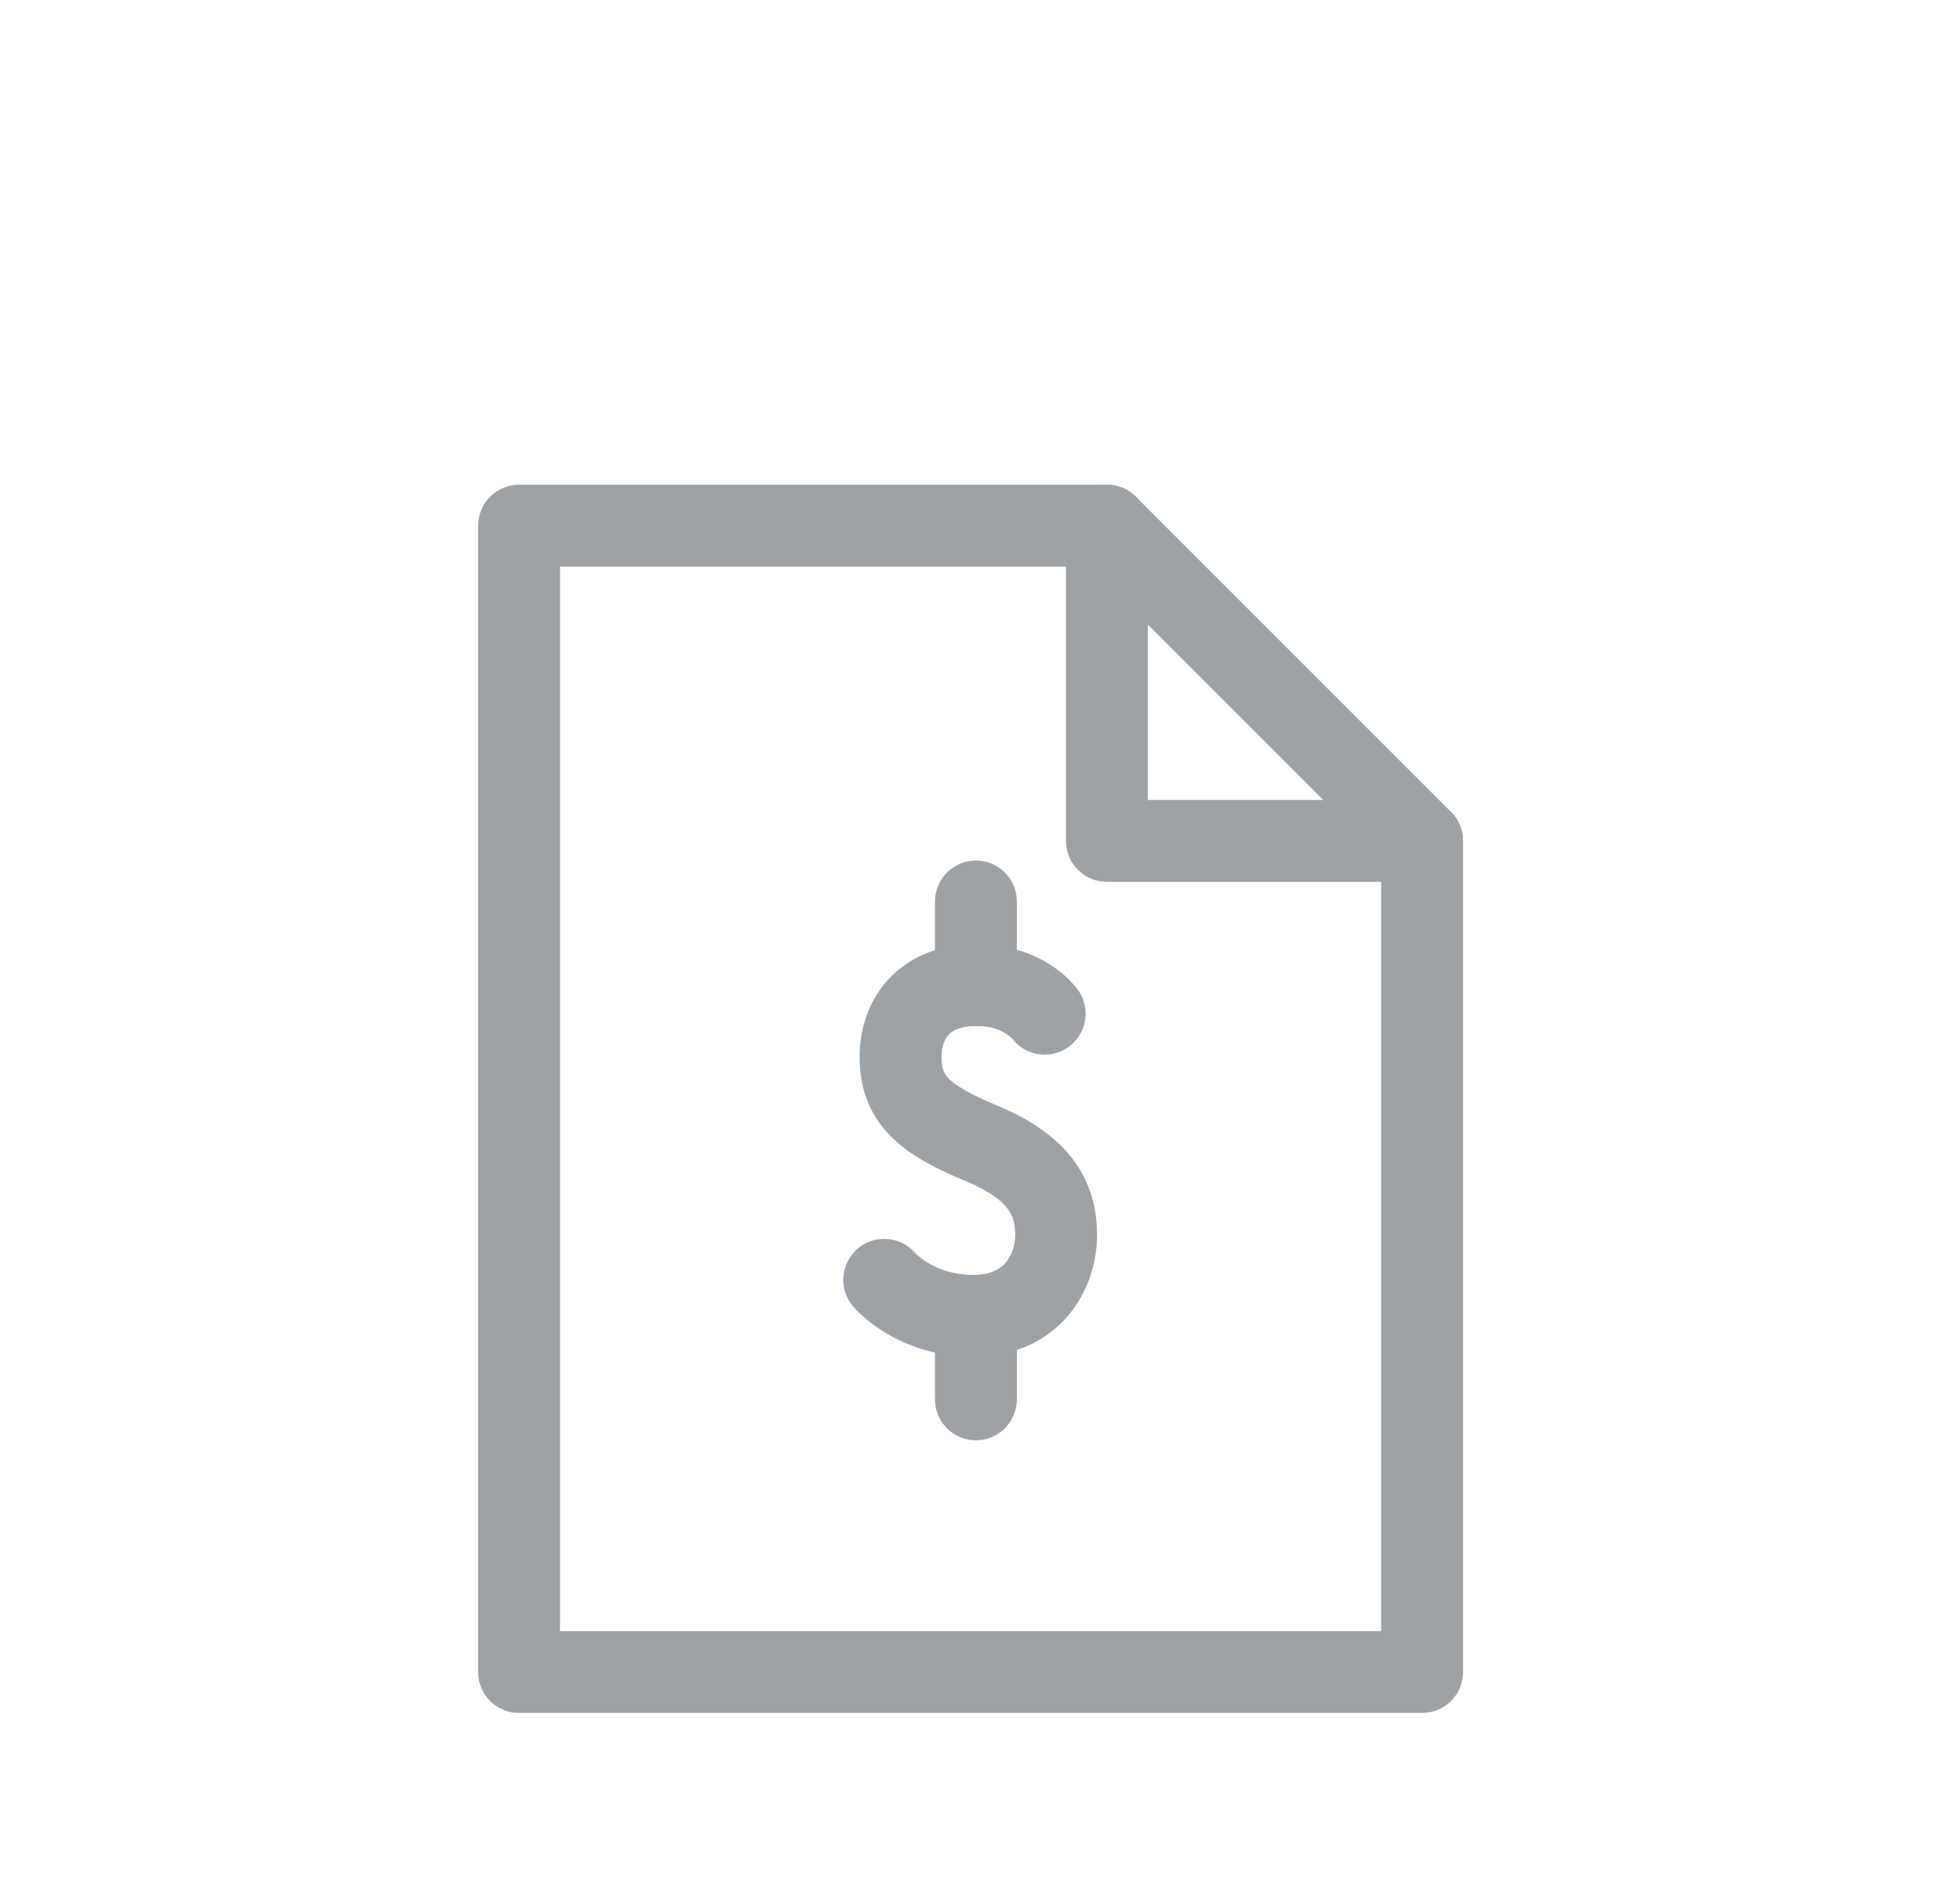
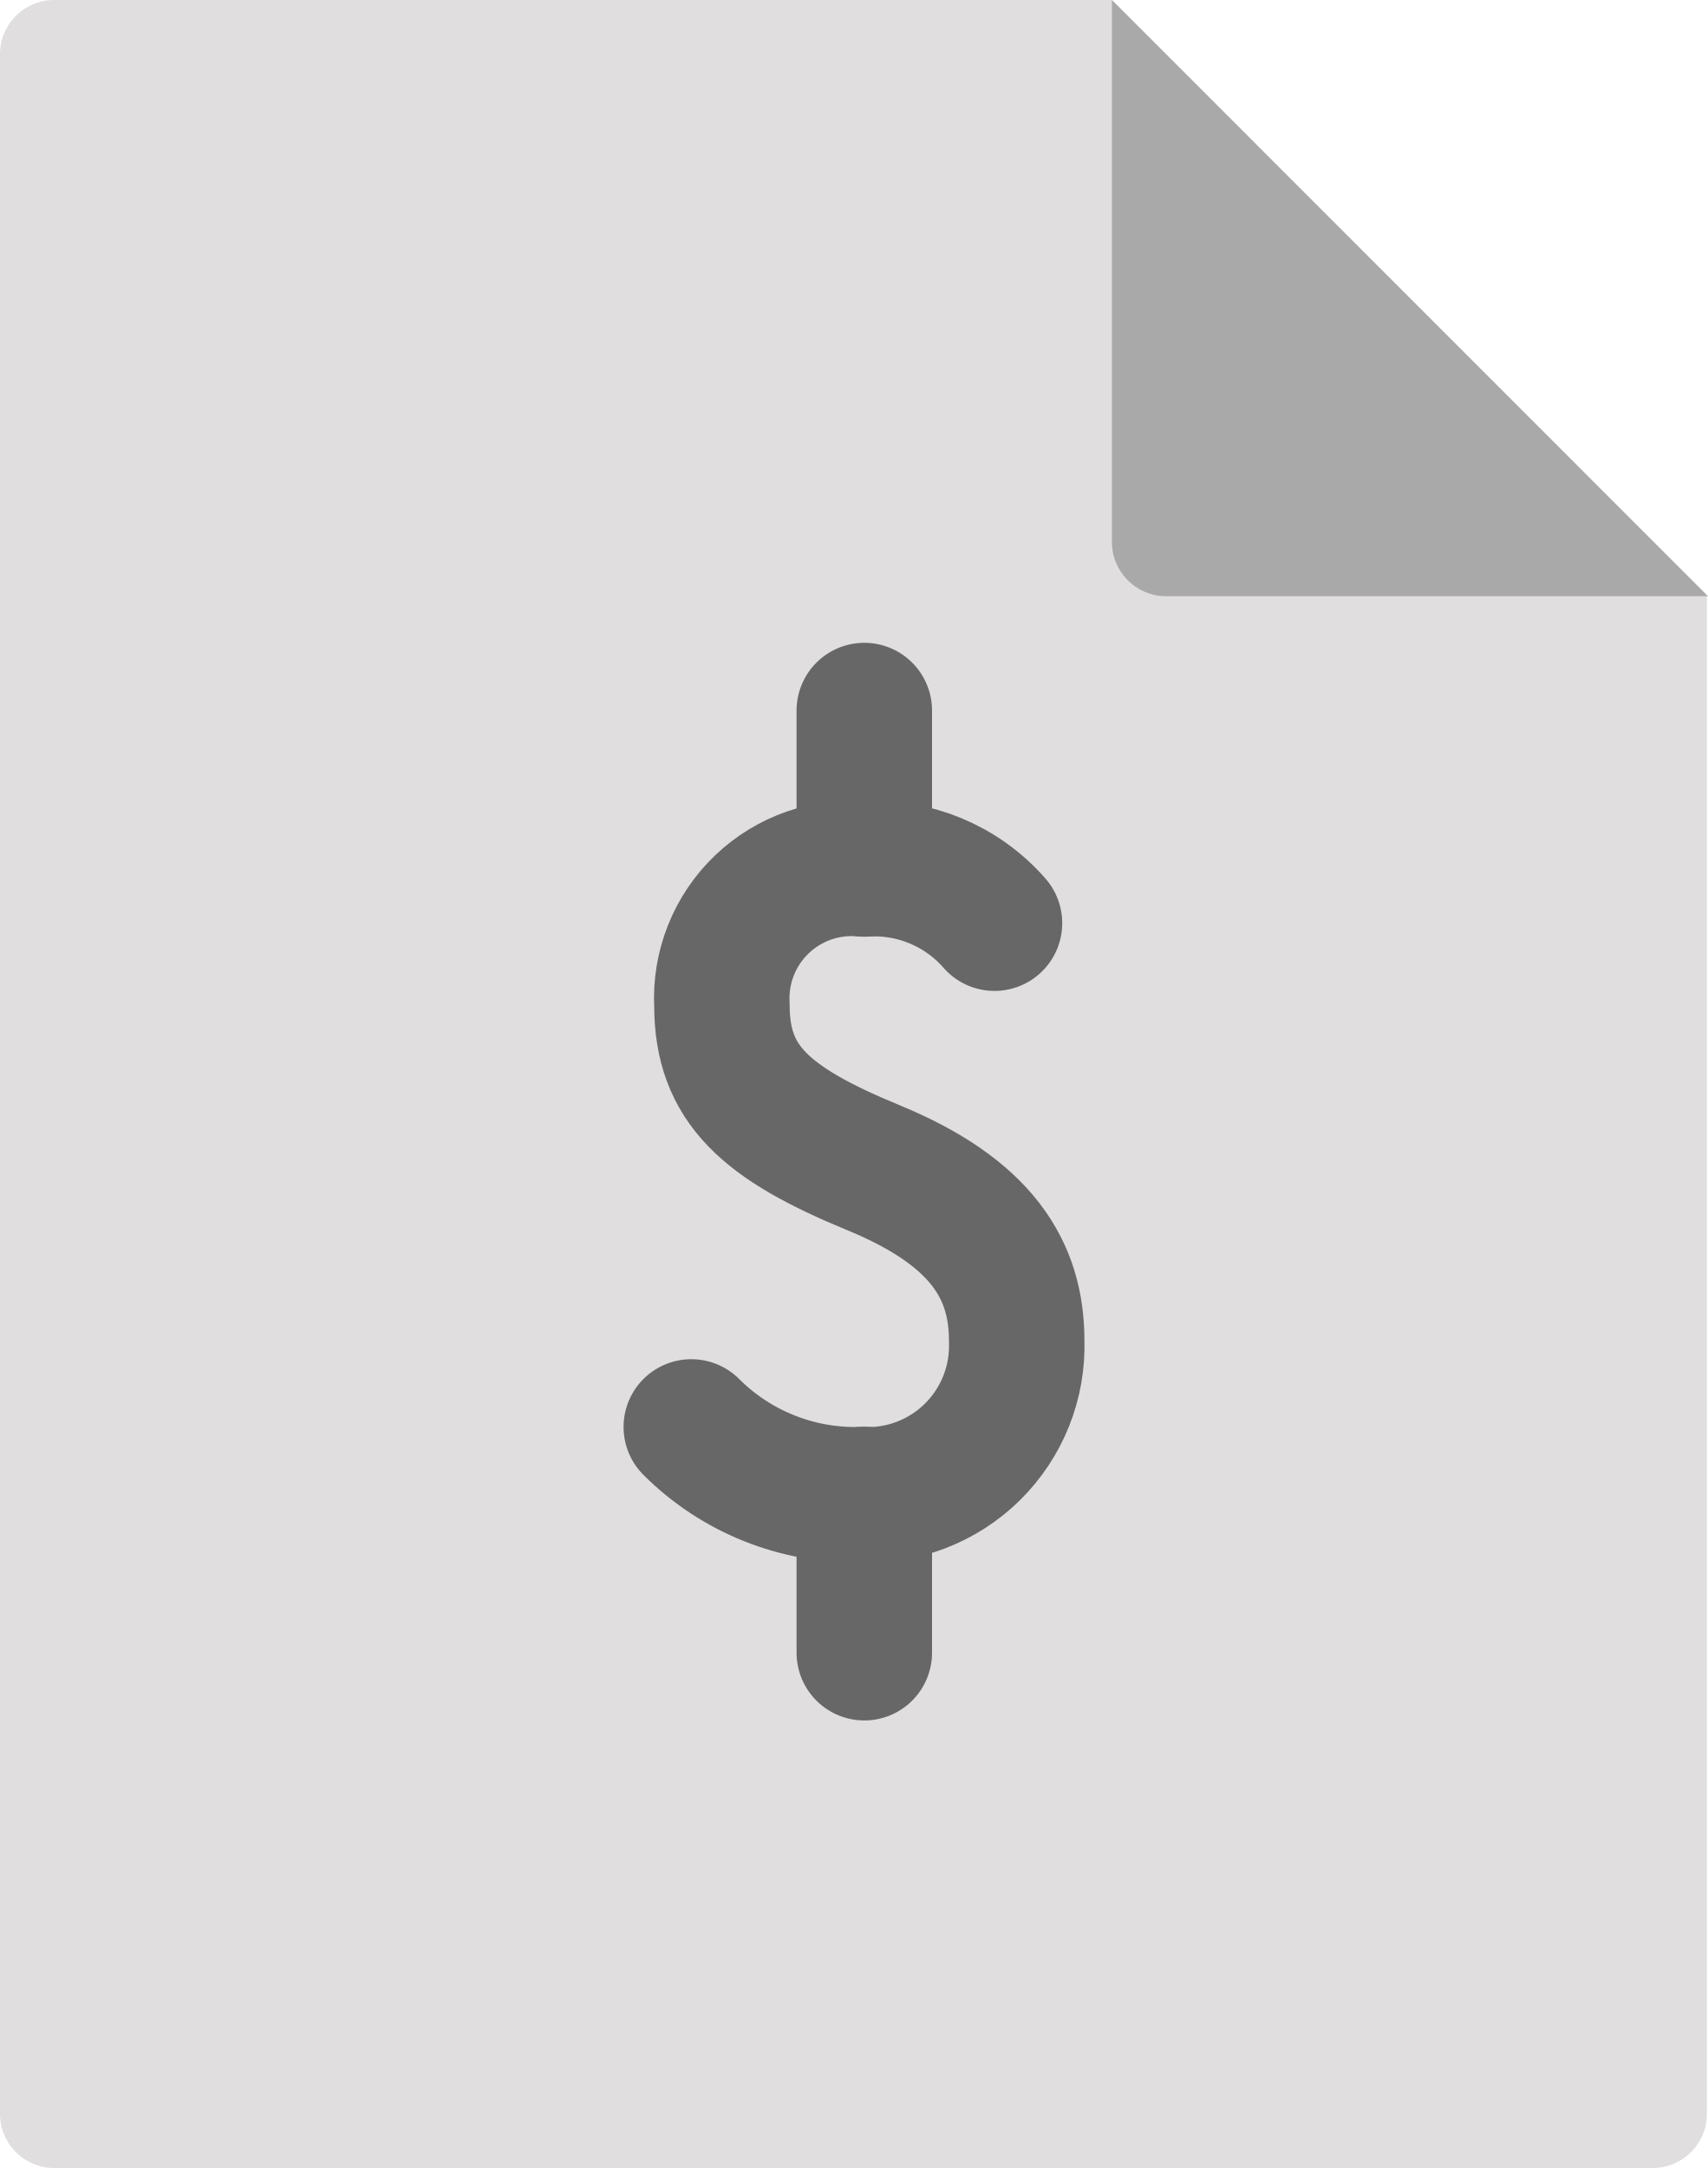
- <svg xmlns="http://www.w3.org/2000/svg" version="1.1" id="Layer_1" x="0px" y="0px" viewBox="0 0 23.94 23.24" style="enable-background:new 0 0 23.94 23.24;" xml:space="preserve">
-   <style type="text/css">
- 	.st0{fill:none;stroke:#9DA2A7;stroke-linecap:round;stroke-linejoin:round;stroke-miterlimit:10;}
- </style>
-   <g id="icon-invoice">
-     <g>
-       <path class="st0" d="M12.76,12.38c0,0-0.25-0.35-0.84-0.35c-0.59,0-0.92,0.37-0.92,0.88s0.28,0.76,0.98,1.05s0.92,0.66,0.92,1.12    c0,0.45-0.29,0.99-1.01,0.99s-1.09-0.44-1.09-0.44" />
-       <line class="st0" x1="11.92" y1="12.03" x2="11.92" y2="11.01" />
-       <line class="st0" x1="11.92" y1="17.09" x2="11.92" y2="16.07" />
-     </g>
-     <g>
-       <polygon class="st0" points="13.52,6.42 6.34,6.42 6.34,20.42 17.37,20.42 17.37,10.27   " />
-       <polyline class="st0" points="13.52,6.42 13.52,10.27 17.37,10.27   " />
-     </g>
+ <svg xmlns="http://www.w3.org/2000/svg" viewBox="0 0 12.608 16">
+   <path d="m8.208 0h-7.808a.4.4 0 0 0 -.4.4v15.2a.4.4 0 0 0 .4.4h11.8a.4.4 0 0 0 .4-.4v-11.2z" fill="#e0dede" />
+   <path d="m12.608 4.4h-4a.4.4 0 0 1 -.4-.4v-4z" fill="#aaa9a9" />
+   <g fill="none" stroke="#666766" stroke-linecap="round" stroke-linejoin="round">
+     <path d="m7.341 6.813a1.176 1.176 0 0 0 -.961-.4.959.959 0 0 0 -1.051 1.005c0 .582.317.87 1.119 1.2s1.057.757 1.057 1.277a1.1 1.1 0 0 1 -1.153 1.136 1.71 1.71 0 0 1 -1.249-.5" />
+     <path d="m6.38 6.412v-1.168" />
+     <path d="m6.38 12.197v-1.168" />
  </g>
</svg>
